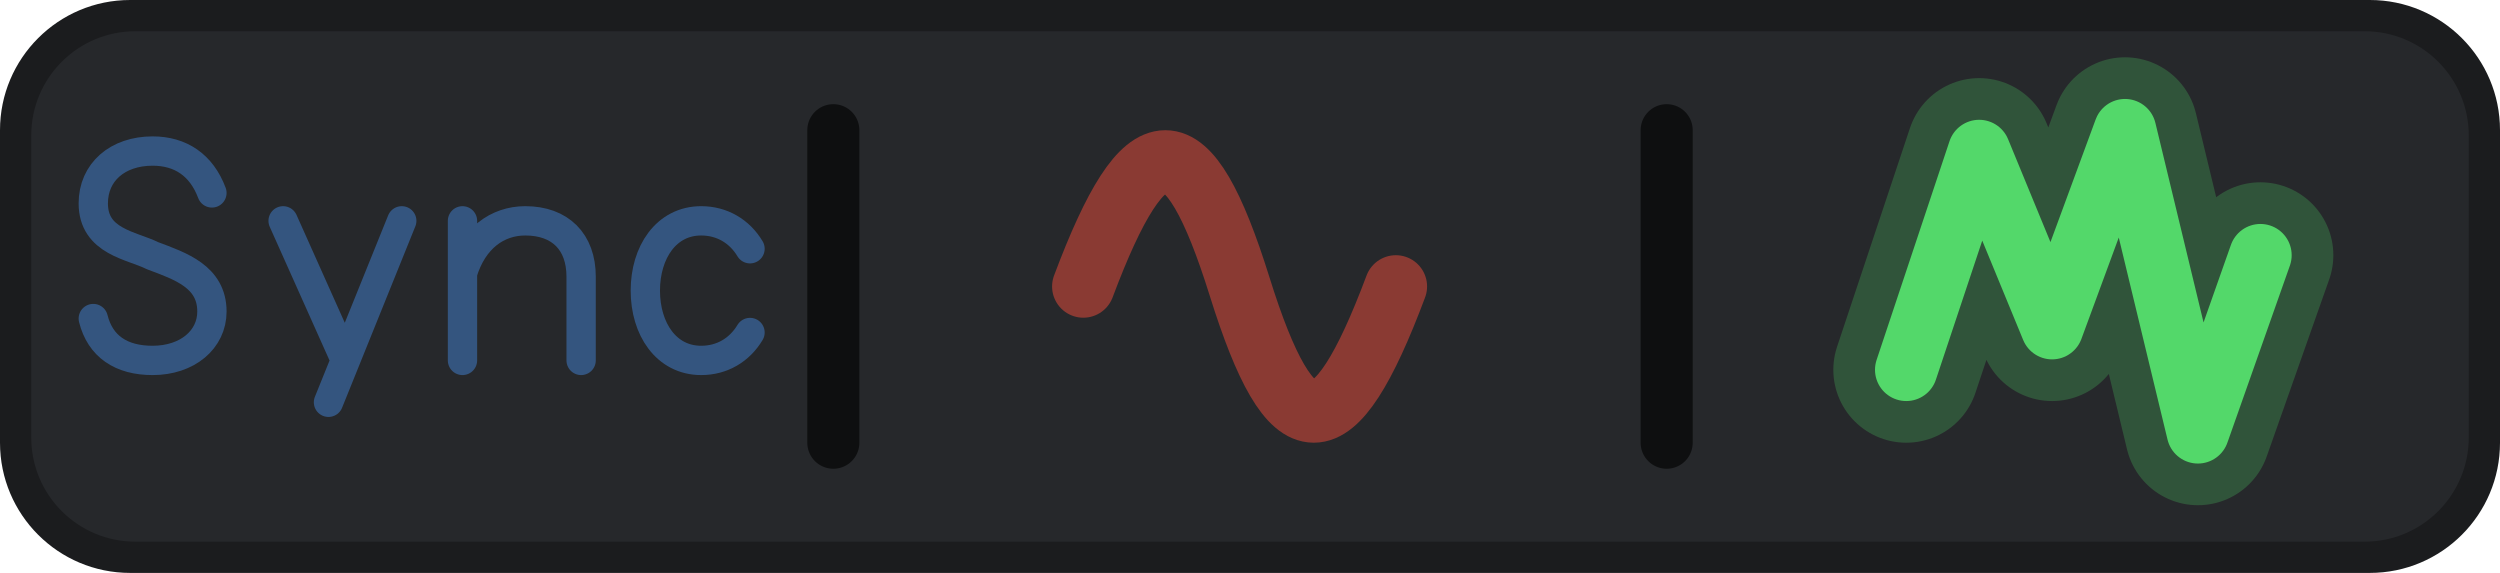
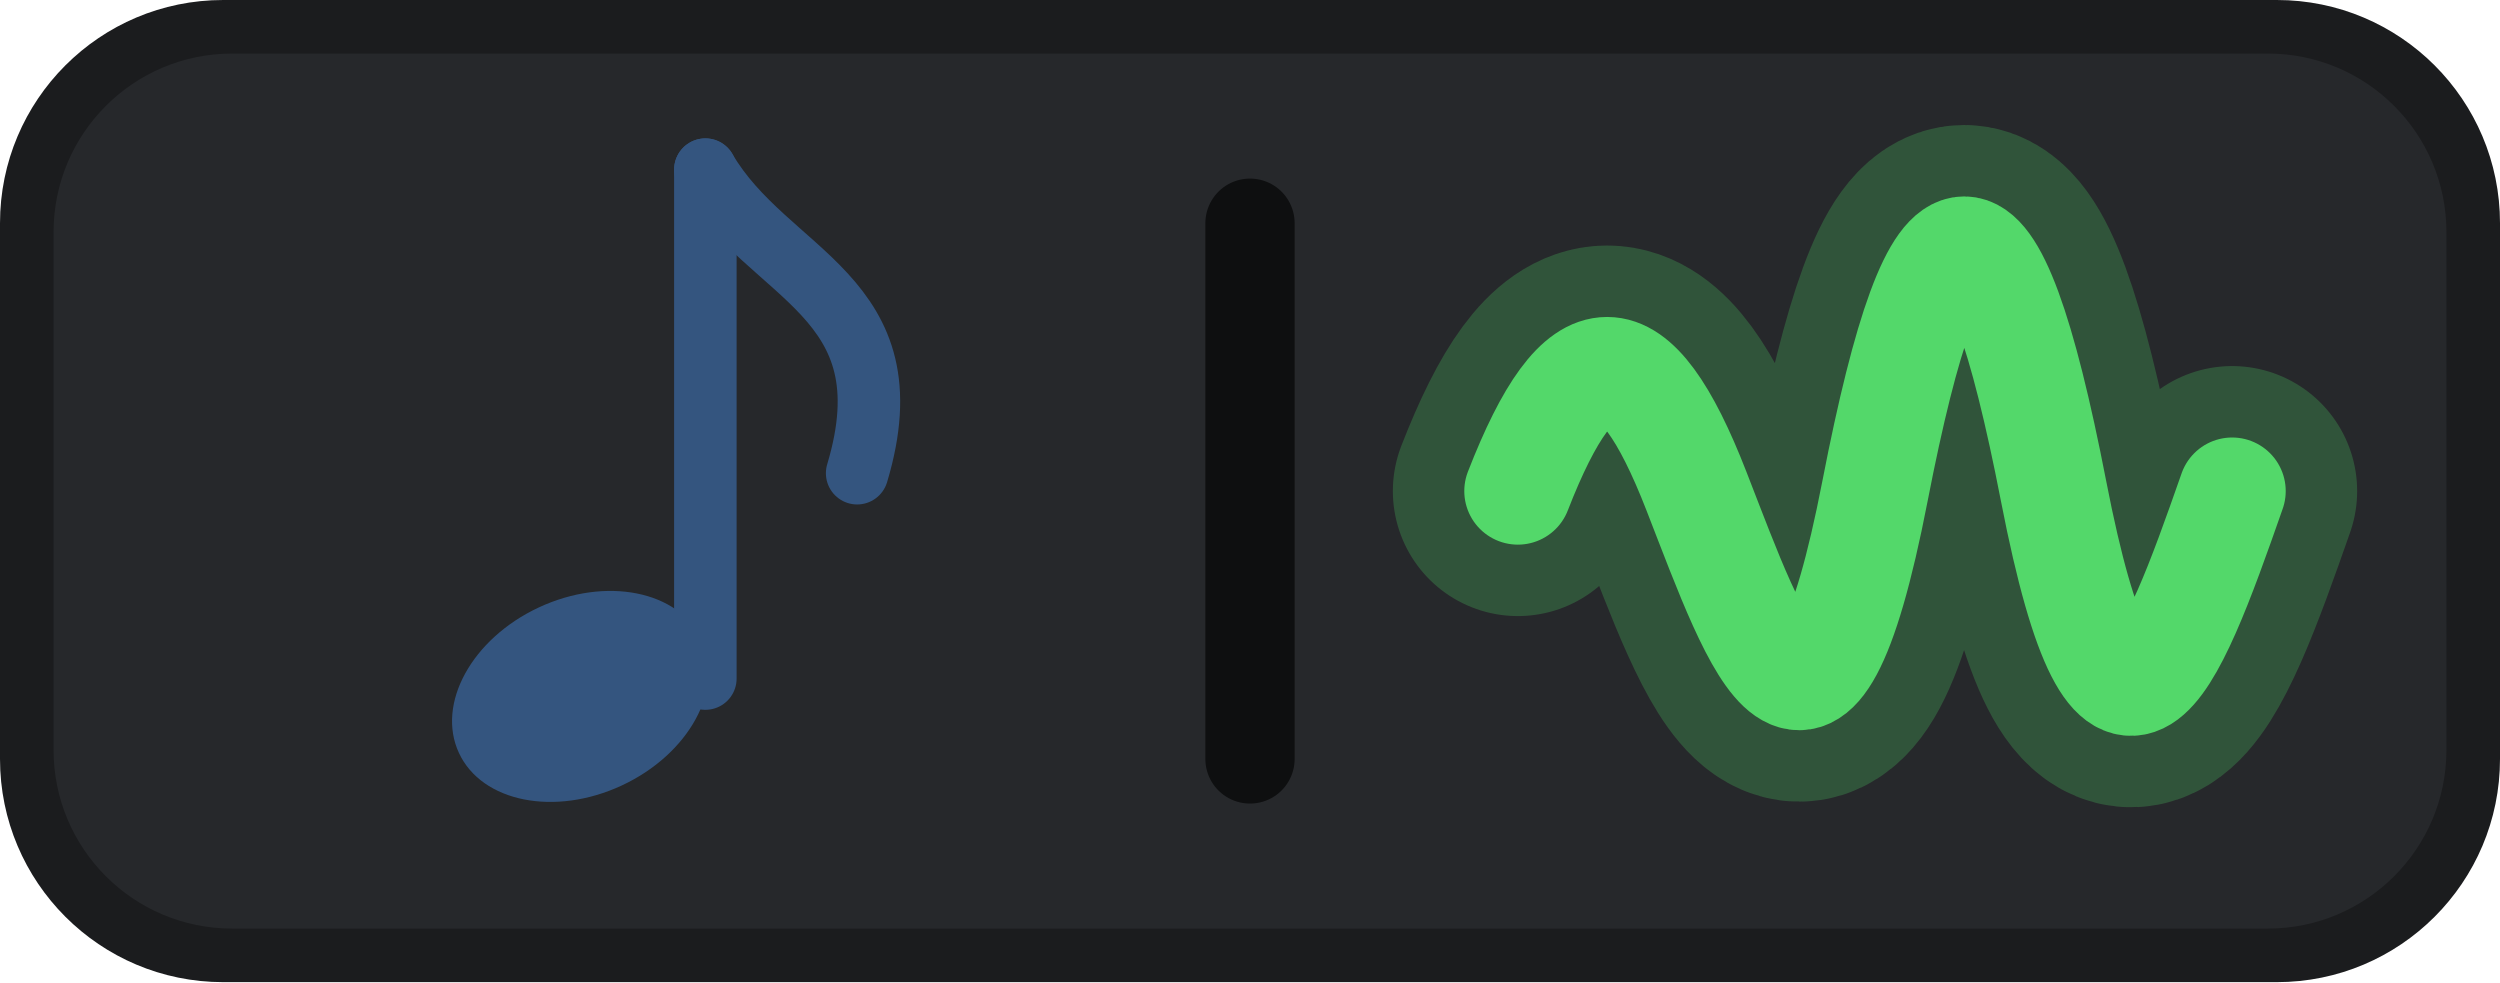
- <svg xmlns="http://www.w3.org/2000/svg" width="48" height="11" viewBox="0 0 48 11">
-   <rect x="0" y="0" width="48" height="11" rx="2.5" fill="#1b1c1e" />
-   <rect x="0.6" y="0.6" width="46.8" height="9.8" rx="2" fill="#26282b" />
-   <line x1="16" y1="2.5" x2="16" y2="8.5" stroke="#0e0f10" stroke-width="1" stroke-linecap="round" />
-   <line x1="32" y1="2.5" x2="32" y2="8.5" stroke="#0e0f10" stroke-width="1" stroke-linecap="round" />
-   <g transform="translate(1.59 2.9) scale(0.67)" fill="none" stroke="#34557f" stroke-width="0.84" stroke-linecap="round" stroke-linejoin="round">
-     <path transform="translate(0)" d="M3.7 1.2 C3.4 0.4 2.8 0 2 0 C1 0 0.3 0.6 0.3 1.5 C0.3 2.6 1.4 2.7 2 3 C2.8 3.3 3.7 3.6 3.7 4.6 C3.7 5.4 3 6 2 6 C1.1 6 0.5 5.6 0.3 4.8" />
-     <path transform="translate(5.74)" d="M0 2 L1.7 5.8 M3.4 2 L1.3 7.2" />
-     <path transform="translate(10.88)" d="M0 2 V6 M0 3.5 C0.3 2.5 1 2 1.8 2 C2.8 2 3.4 2.6 3.4 3.6 V6" />
-     <path transform="translate(16.02)" d="M3.1 2.8 C2.8 2.3 2.3 2 1.7 2 C0.7 2 0.1 2.9 0.1 4 C0.1 5.1 0.7 6 1.7 6 C2.3 6 2.8 5.7 3.1 5.2" />
-   </g>
-   <path d="M20.8 5.5 C22 2.3 22.8 2.3 23.8 5.5 S25.6 8.7 26.8 5.5" fill="none" stroke="#8a3a33" stroke-width="1.2" stroke-linecap="round" stroke-linejoin="round" />
-   <path d="M36.6 7.1 L38 2.9 L39.4 6.3 L40.8 2.5 L42.2 8.3 L43.4 4.9" fill="none" stroke="#53d86a40" stroke-width="2.8" stroke-linecap="round" stroke-linejoin="round" />
-   <path d="M36.6 7.1 L38 2.9 L39.4 6.3 L40.8 2.5 L42.2 8.3 L43.4 4.9" fill="none" stroke="#53d86a" stroke-width="1.2" stroke-linecap="round" stroke-linejoin="round" />
+ <svg xmlns="http://www.w3.org/2000/svg" width="28" height="11" viewBox="0 0 28 11">
+   <rect x="0" y="0" width="28" height="11" rx="2.5" fill="#1b1c1e" />
+   <rect x="0.6" y="0.6" width="26.8" height="9.8" rx="2" fill="#26282b" />
+   <line x1="14" y1="2.5" x2="14" y2="8.5" stroke="#0e0f10" stroke-width="1" stroke-linecap="round" />
+   <ellipse cx="6.5" cy="7.8" rx="1.5" ry="1.1" transform="rotate(-25 6.5 7.8)" fill="#34557f" />
+   <line x1="7.9" y1="7.6" x2="7.9" y2="1.9" stroke="#34557f" stroke-width="0.7" stroke-linecap="round" />
+   <path d="M7.9 1.9 C8.6 3.1 10.2 3.3 9.6 5.3" fill="none" stroke="#34557f" stroke-width="0.7" stroke-linecap="round" stroke-linejoin="round" />
+   <path d="M17 5.5 C17.7 3.7 18.3 3.7 19 5.5 S20.3 9.1 21 5.5 S22.3 1.9 23 5.5 S24.3 7.5 25 5.5" fill="none" stroke="#53d86a40" stroke-width="2.8" stroke-linecap="round" stroke-linejoin="round" />
+   <path d="M17 5.5 C17.7 3.7 18.3 3.7 19 5.5 S20.3 9.1 21 5.5 S22.3 1.9 23 5.5 S24.3 7.5 25 5.5" fill="none" stroke="#53d86a" stroke-width="1.2" stroke-linecap="round" stroke-linejoin="round" />
</svg>
